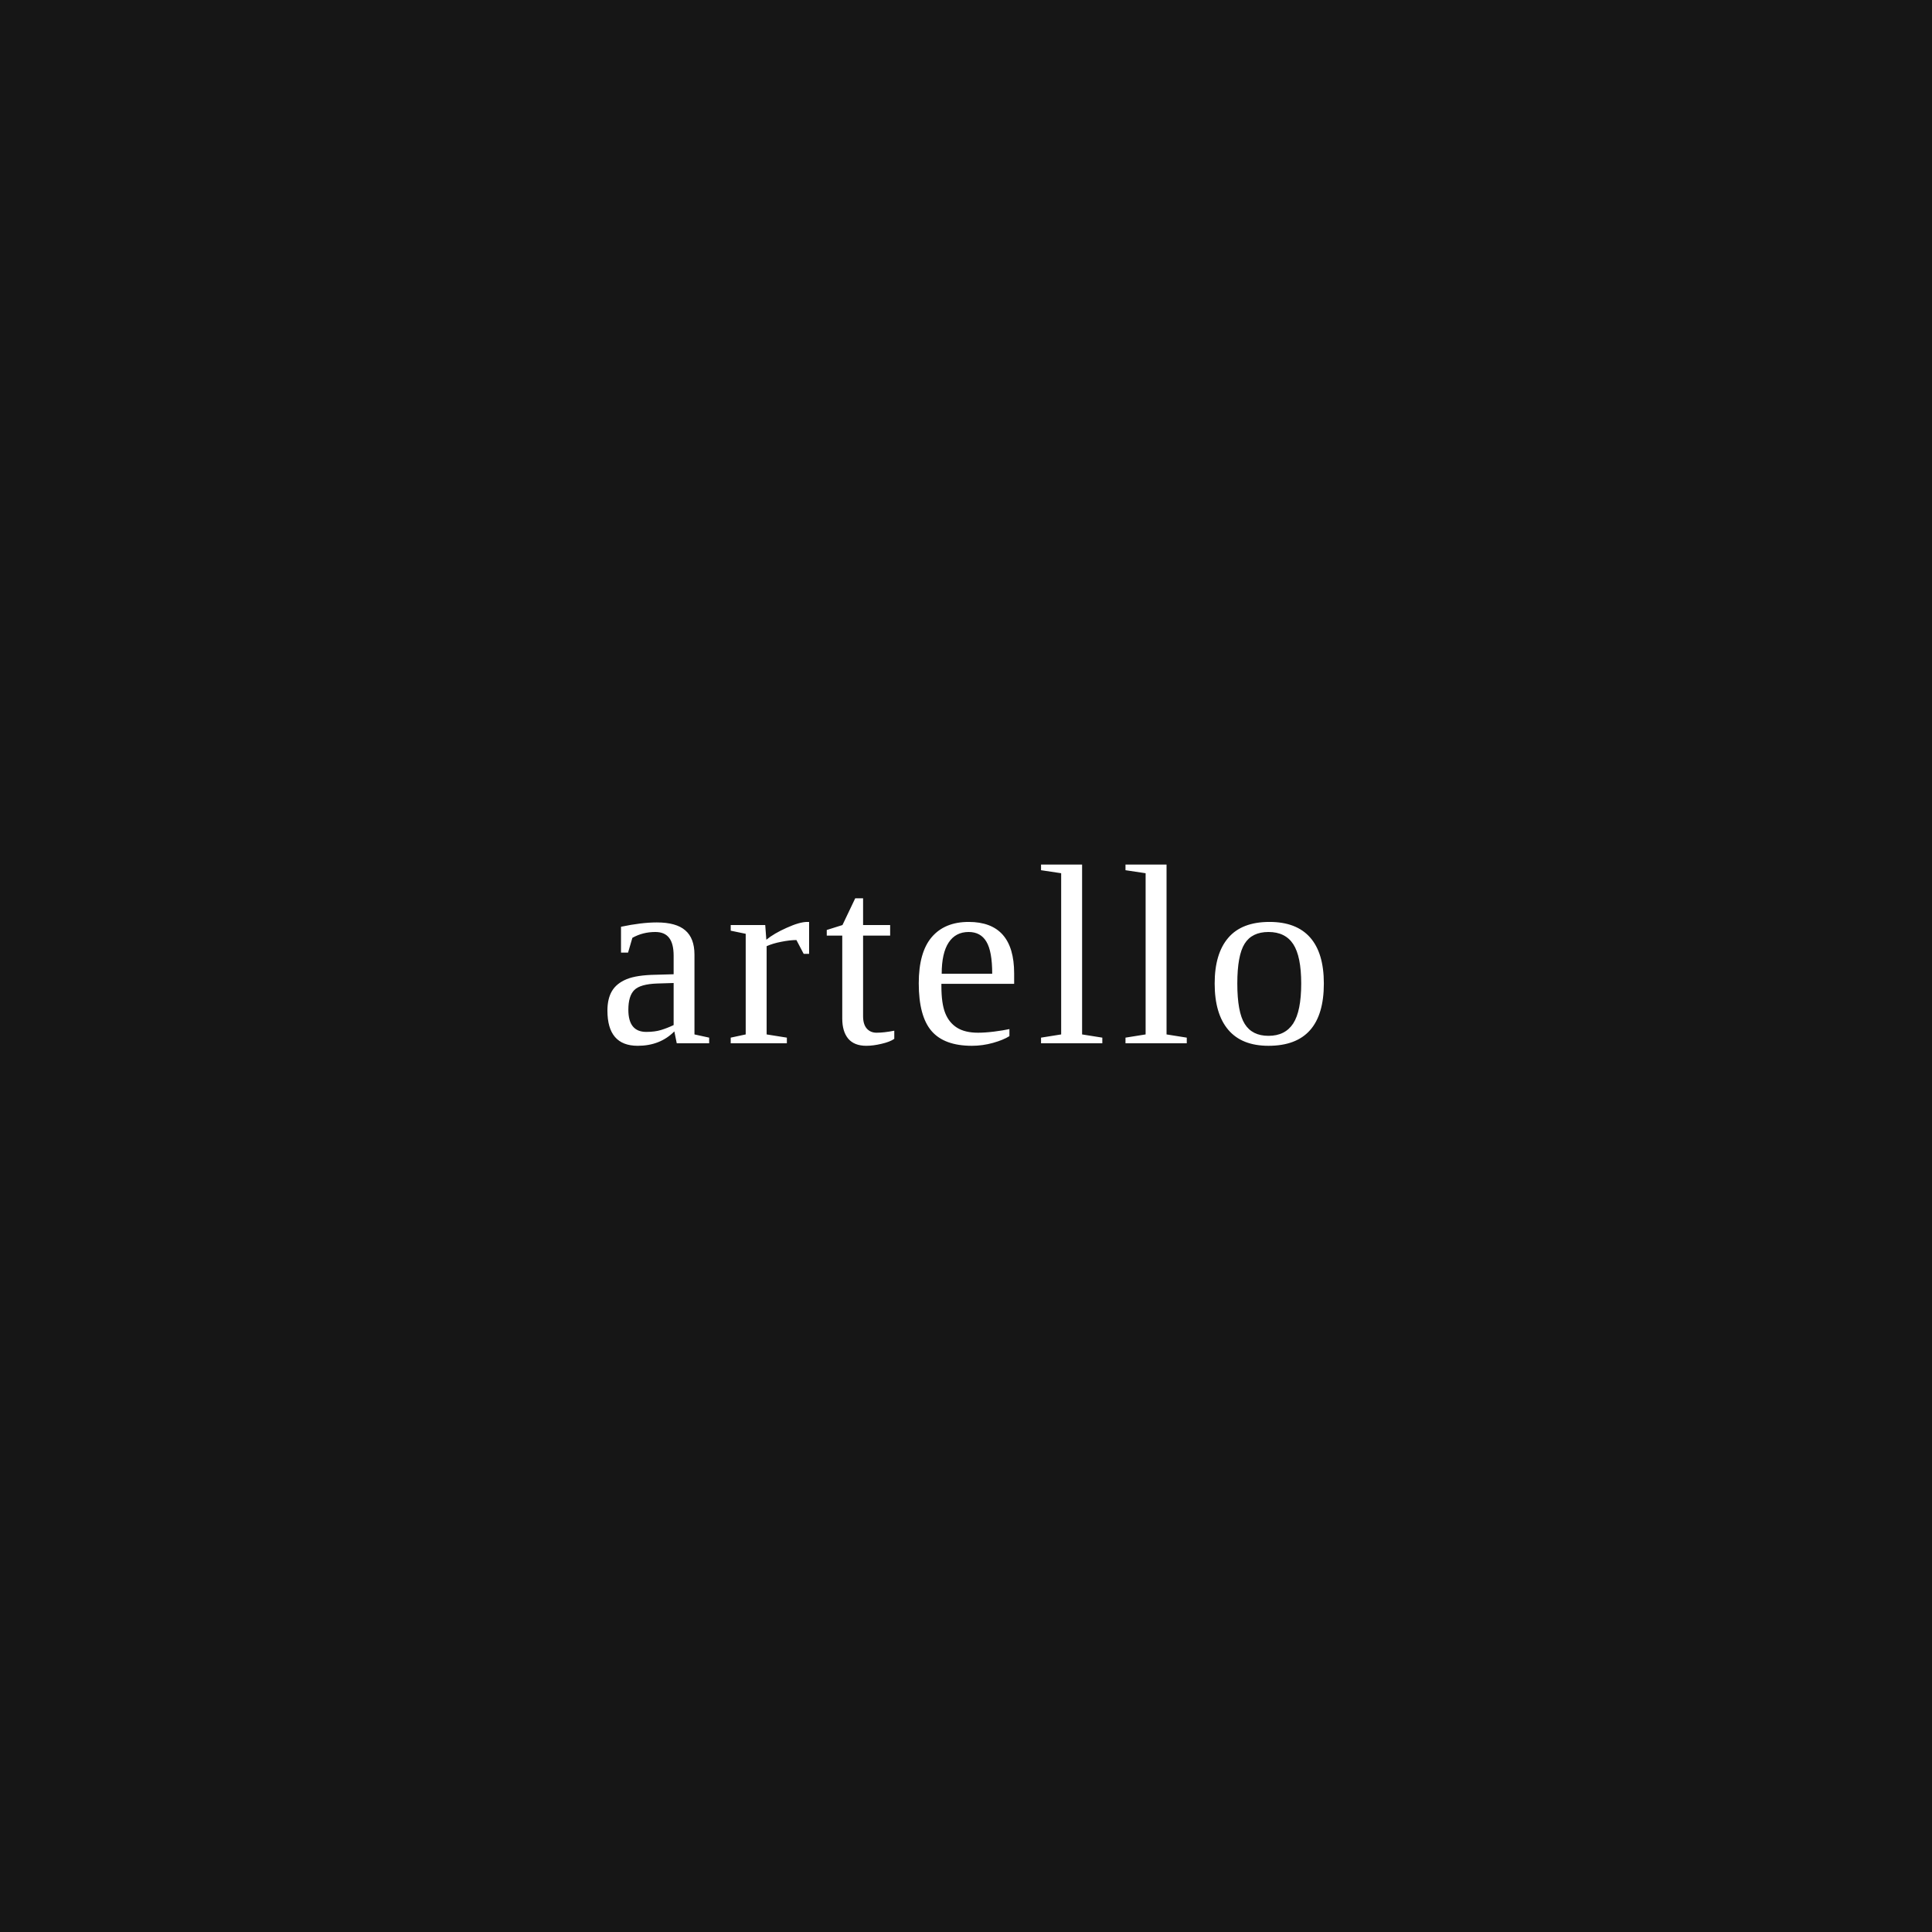
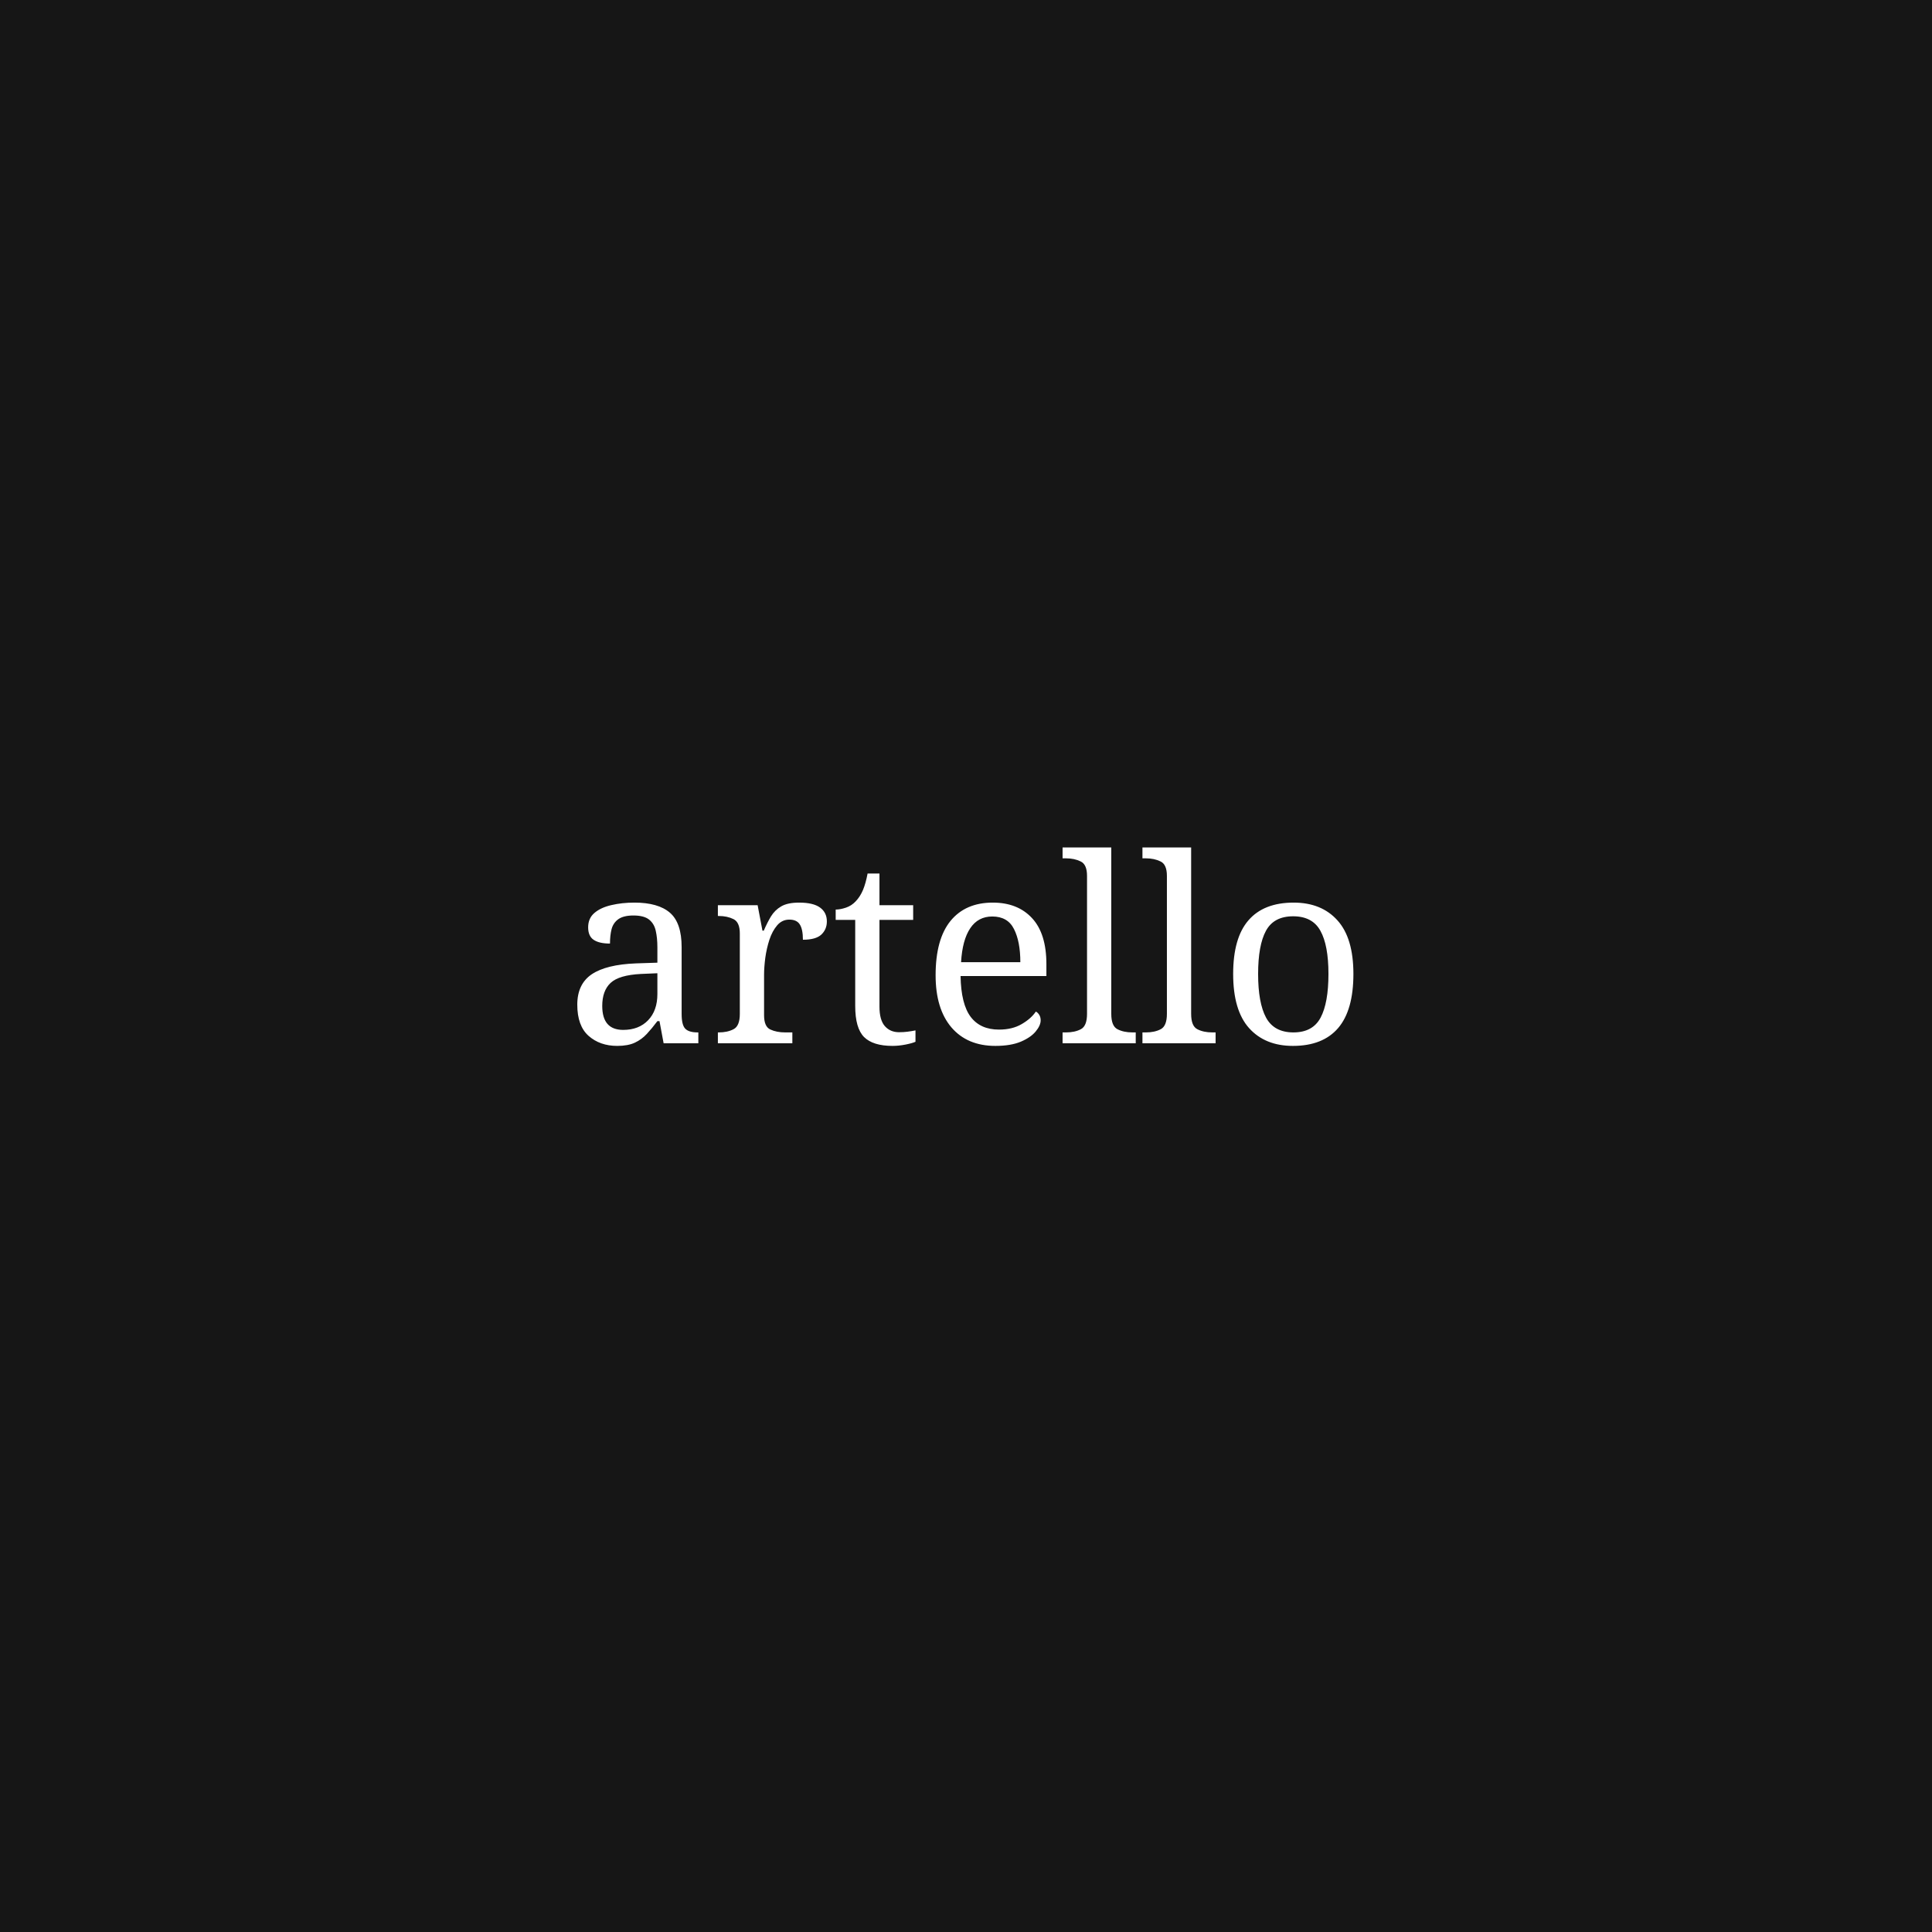
- <svg xmlns="http://www.w3.org/2000/svg" version="1.2" baseProfile="tiny-ps" viewBox="0 0 300 300">
-   <rect width="300" height="300" fill="#161616" />
-   <text x="150" y="162" font-family="Georgia, 'Times New Roman', serif" font-size="40" letter-spacing="2" fill="#ffffff" text-anchor="middle">artello</text>
+ <svg xmlns="http://www.w3.org/2000/svg" version="1.2" baseProfile="tiny-ps" viewBox="0 0 300 300" width="300" height="300">
+   <rect x="0" y="0" width="300" height="300" fill="#161616" />
+   <text x="150" y="162" font-family="serif" font-size="40" fill="#ffffff" text-anchor="middle">artello</text>
</svg>
